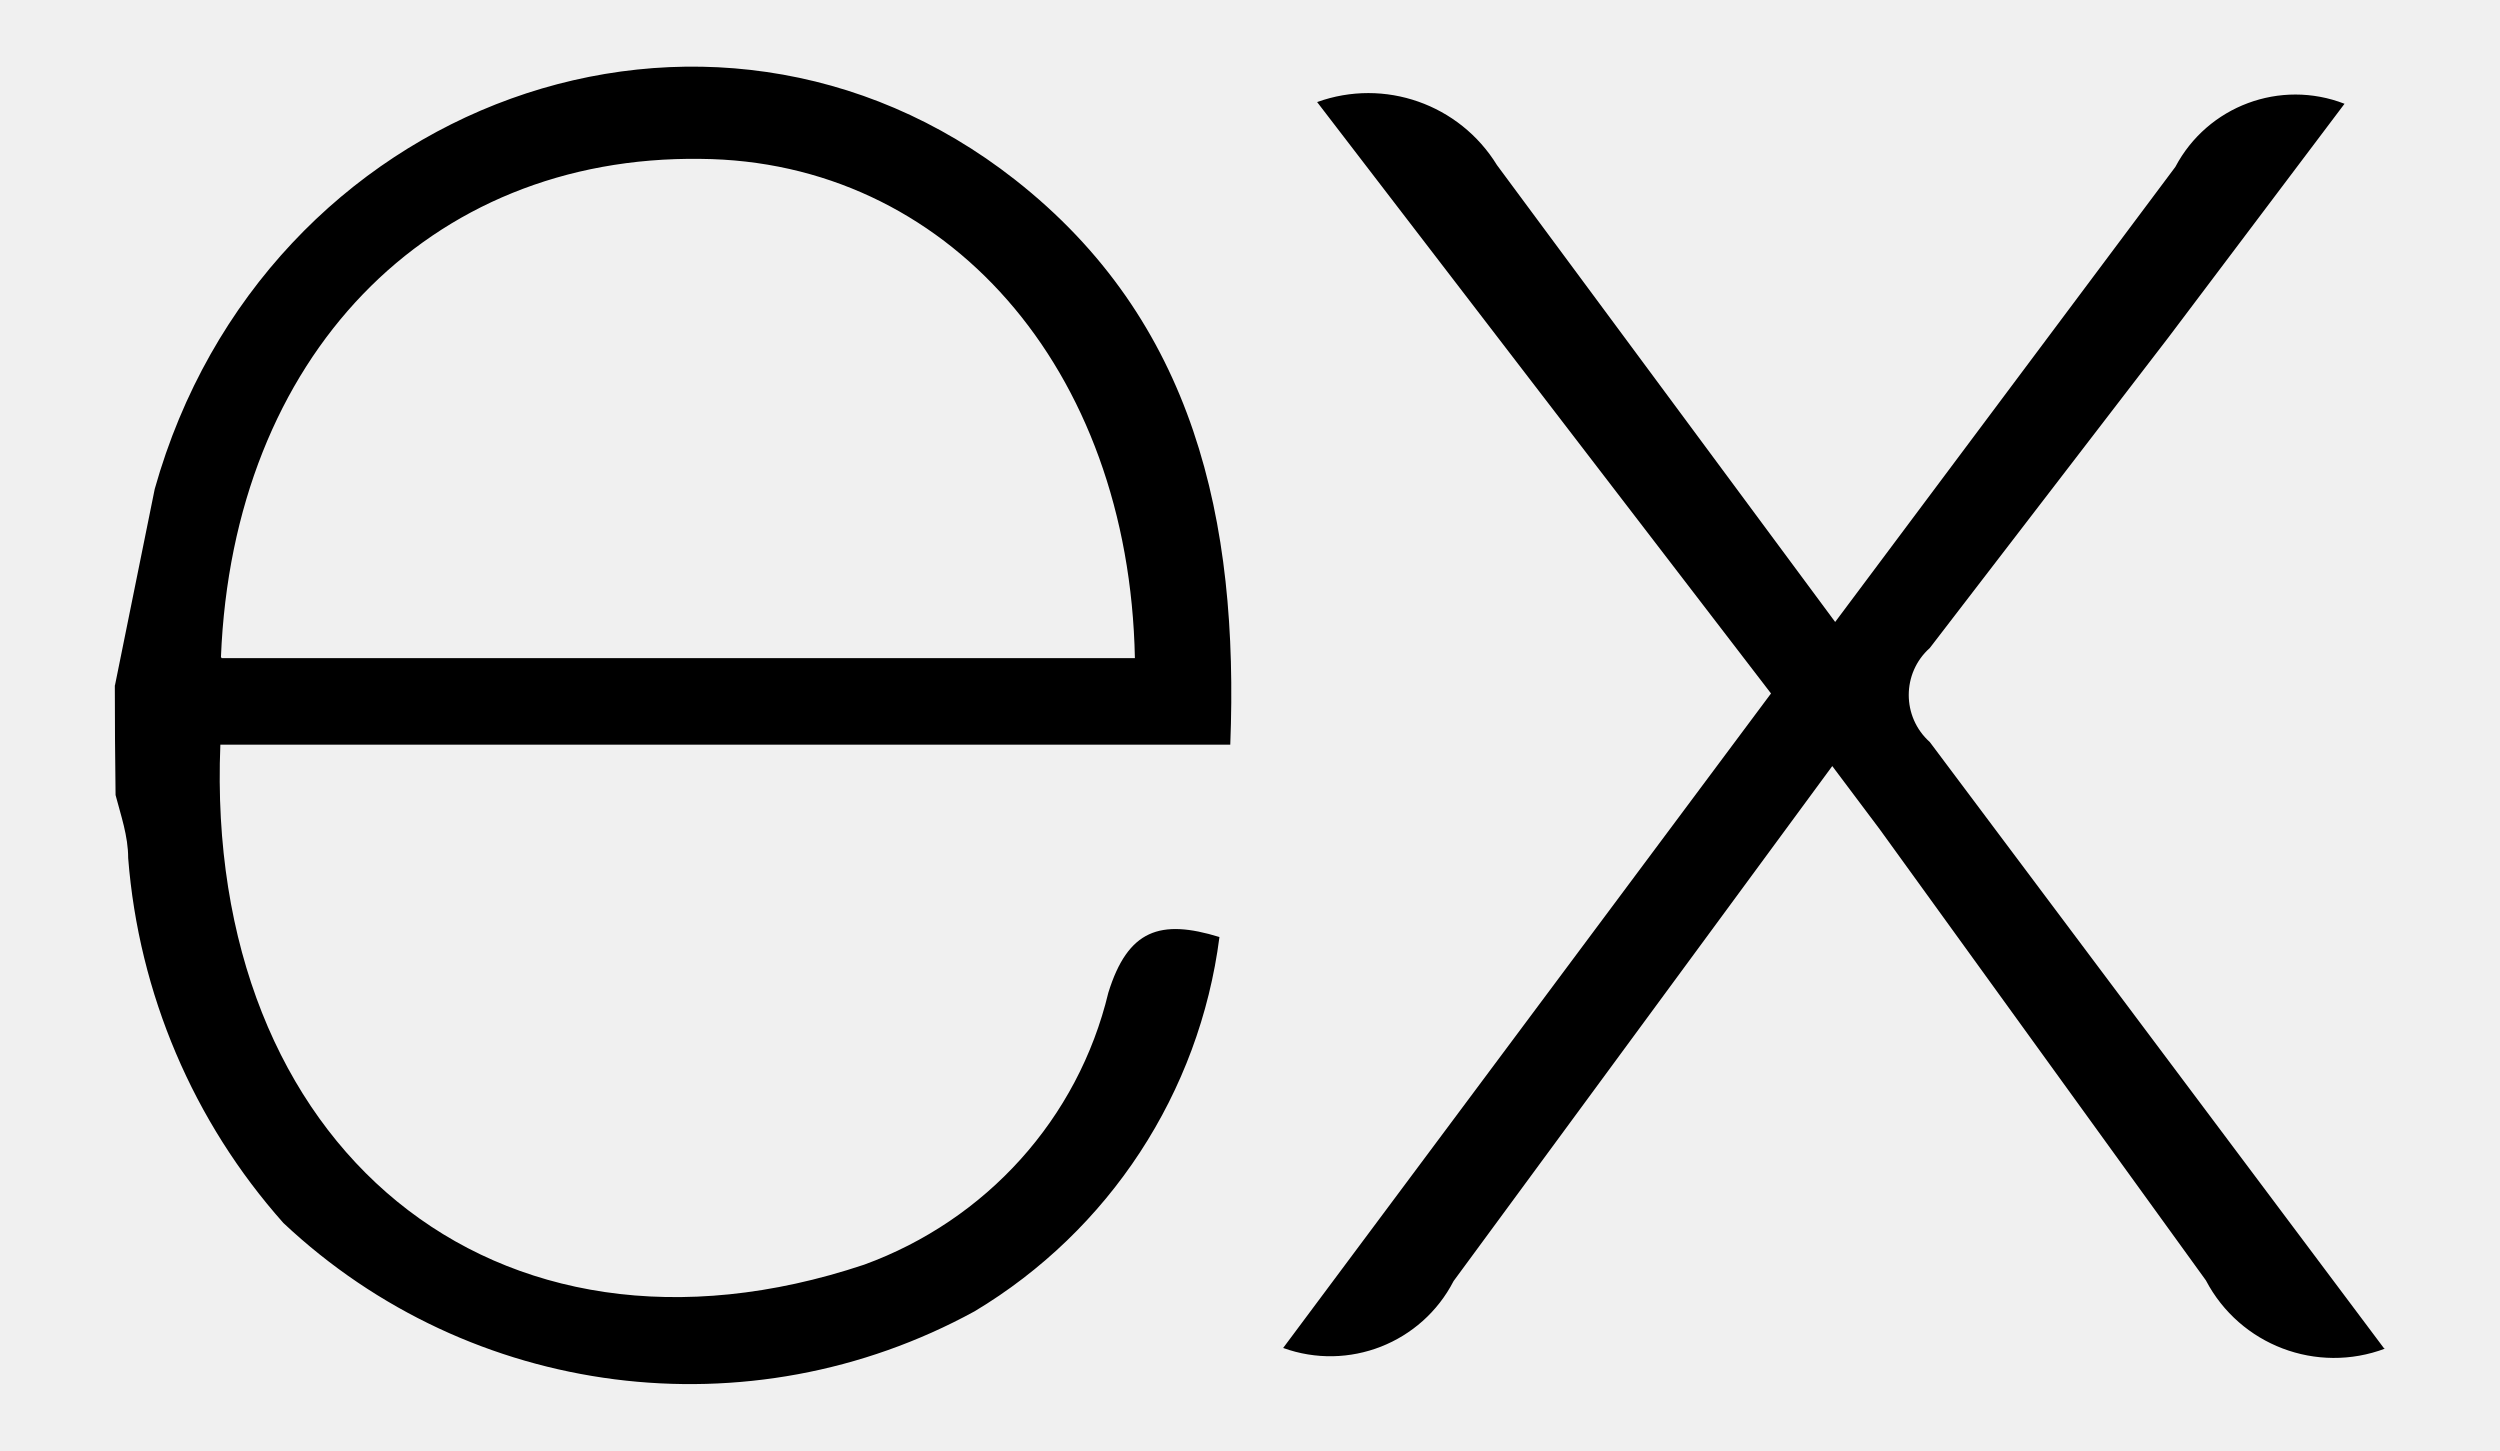
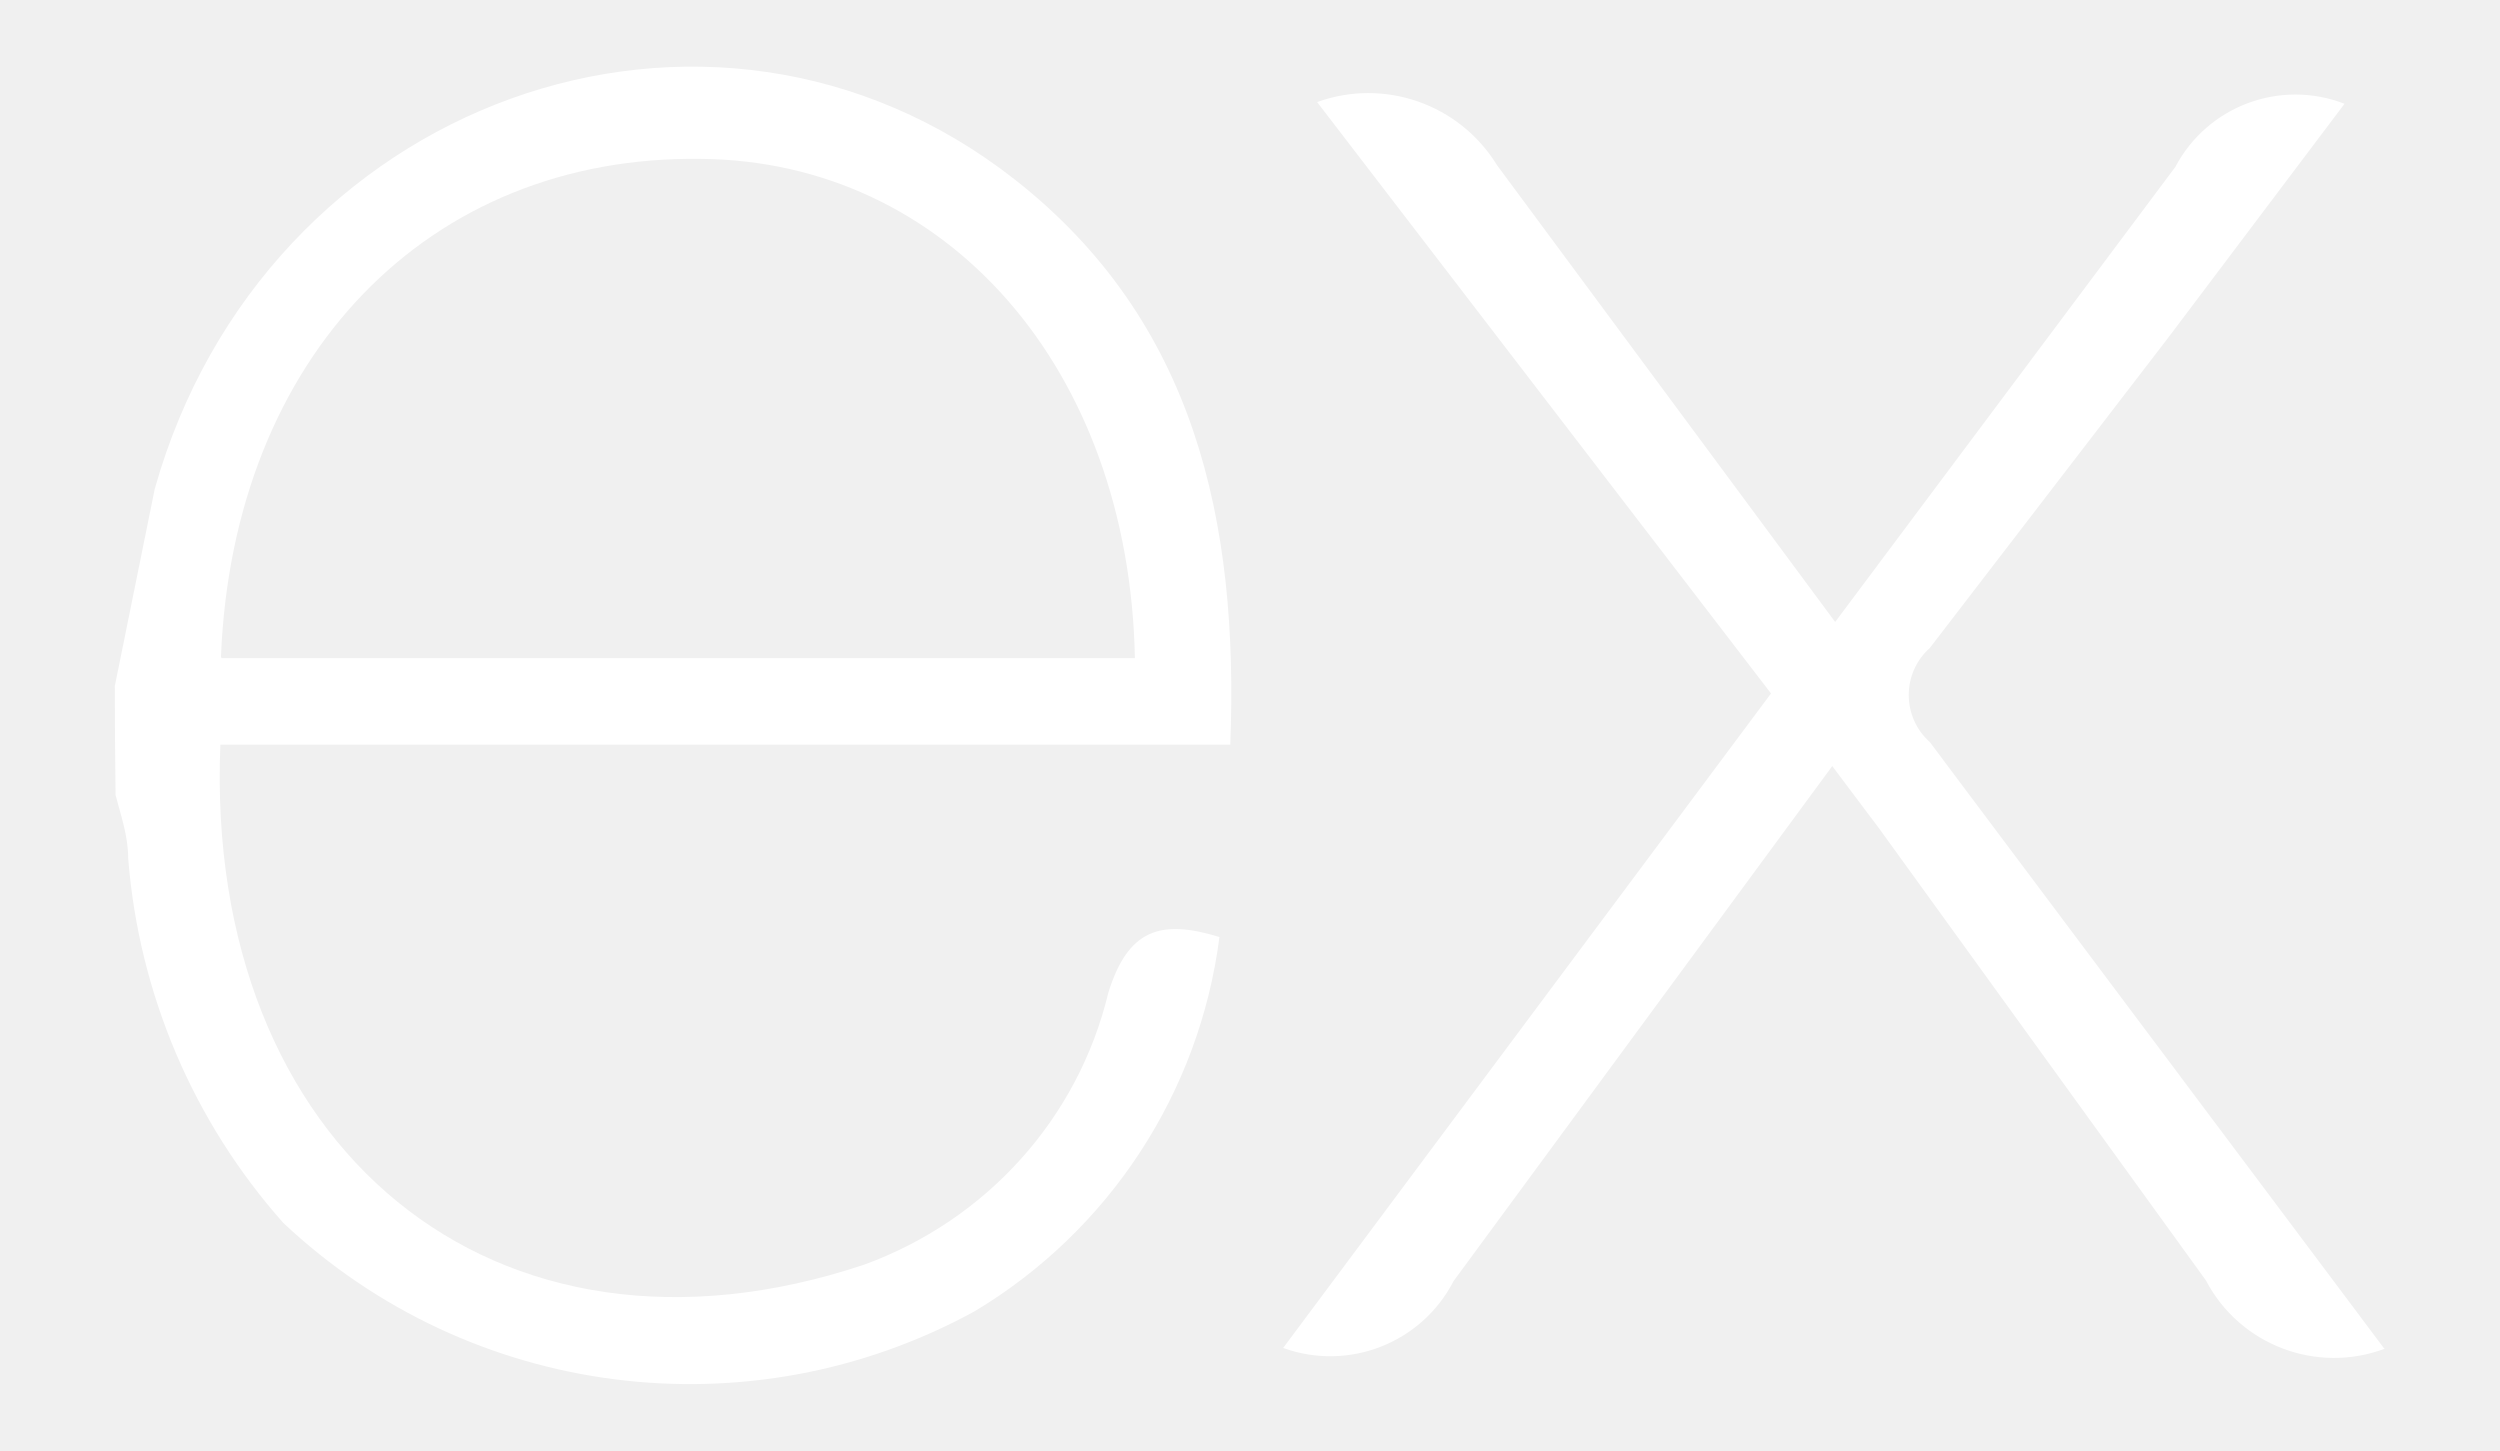
<svg xmlns="http://www.w3.org/2000/svg" viewBox="0 0 861.63 500">
-   <path d="M822.054 464.785c-23.571 8.913-50.087-1.169-61.781-23.491l-112.469-155.54-16.308-21.727-130.515 177.497c-11.004 21.354-36.148 31.223-58.74 23.056l168.141-225.577L453.948 35.178c23.21-8.384 49.077.716 61.986 21.727l116.559 157.457L749.742 57.519c11.094-21.002 36.166-30.356 58.305-21.753l-60.708 80.543-82.23 107.025c-9.674 8.639-9.674 23.773 0 32.412l156.613 209.039ZM39.626 236.192l13.701-67.66C90.953 34.744 244.32-20.928 349.837 61.941 411.618 110.456 427.032 179.19 424.016 256.641H75.949C70.325 394.978 170.142 478.512 297.82 435.876c42.074-15.337 73.744-50.304 84.173-93.758 6.748-21.727 17.893-25.459 38.291-19.171-6.893 53.659-37.996 101.2-84.403 129.007-77.626 42.453-173.75 30.168-238.205-30.443-31.082-34.942-49.844-79.112-53.5-125.761 0-7.668-2.556-14.825-4.345-21.727-.17-12.9-.256-25.51-.256-37.831zm36.757-9.355H391.144c-1.968-100.277-65.258-171.413-149.661-172.078C147.52 53.48 80.294 123.058 76.153 226.402Z" />
+   <path fill="#fff" d="M822.054 464.785c-23.571 8.913-50.087-1.169-61.781-23.491l-112.469-155.54-16.308-21.727-130.515 177.497c-11.004 21.354-36.148 31.223-58.74 23.056l168.141-225.577L453.948 35.178c23.21-8.384 49.077.716 61.986 21.727l116.559 157.457L749.742 57.519c11.094-21.002 36.166-30.356 58.305-21.753l-60.708 80.543-82.23 107.025c-9.674 8.639-9.674 23.773 0 32.412l156.613 209.039ZM39.626 236.192l13.701-67.66C90.953 34.744 244.32-20.928 349.837 61.941 411.618 110.456 427.032 179.19 424.016 256.641H75.949C70.325 394.978 170.142 478.512 297.82 435.876c42.074-15.337 73.744-50.304 84.173-93.758 6.748-21.727 17.893-25.459 38.291-19.171-6.893 53.659-37.996 101.2-84.403 129.007-77.626 42.453-173.75 30.168-238.205-30.443-31.082-34.942-49.844-79.112-53.5-125.761 0-7.668-2.556-14.825-4.345-21.727-.17-12.9-.256-25.51-.256-37.831zm36.757-9.355H391.144c-1.968-100.277-65.258-171.413-149.661-172.078C147.52 53.48 80.294 123.058 76.153 226.402Z" />
</svg>
